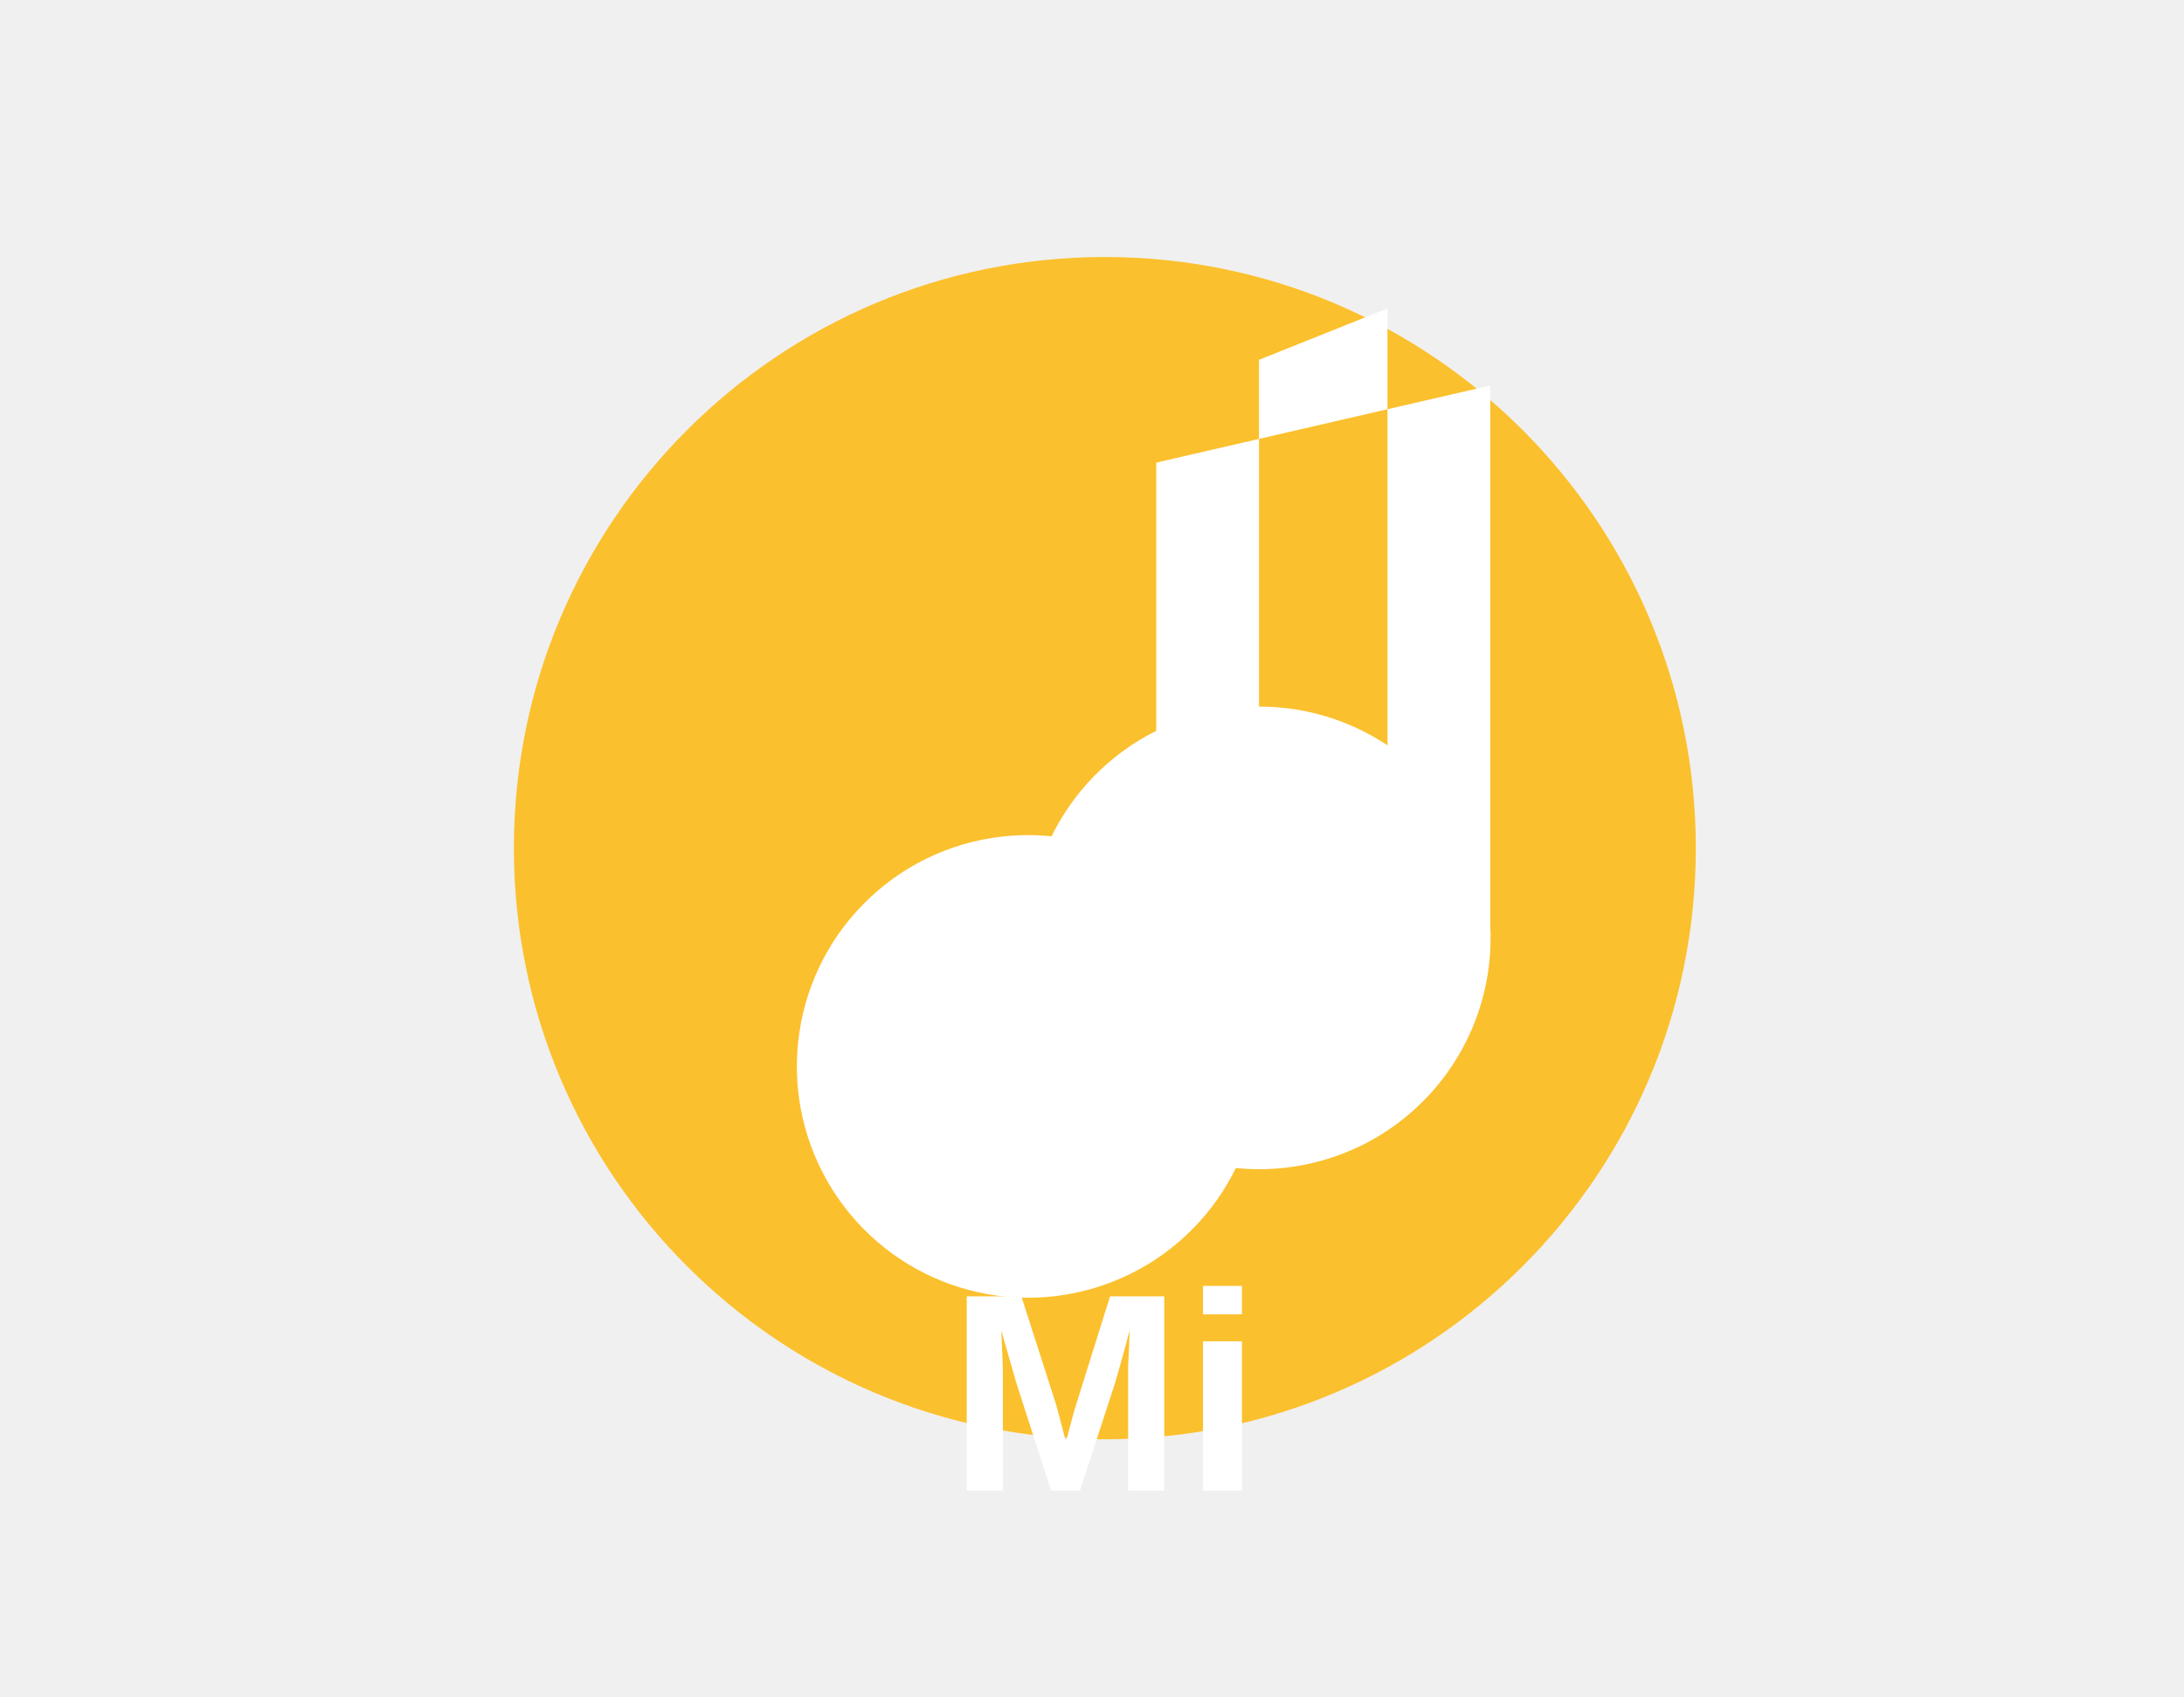
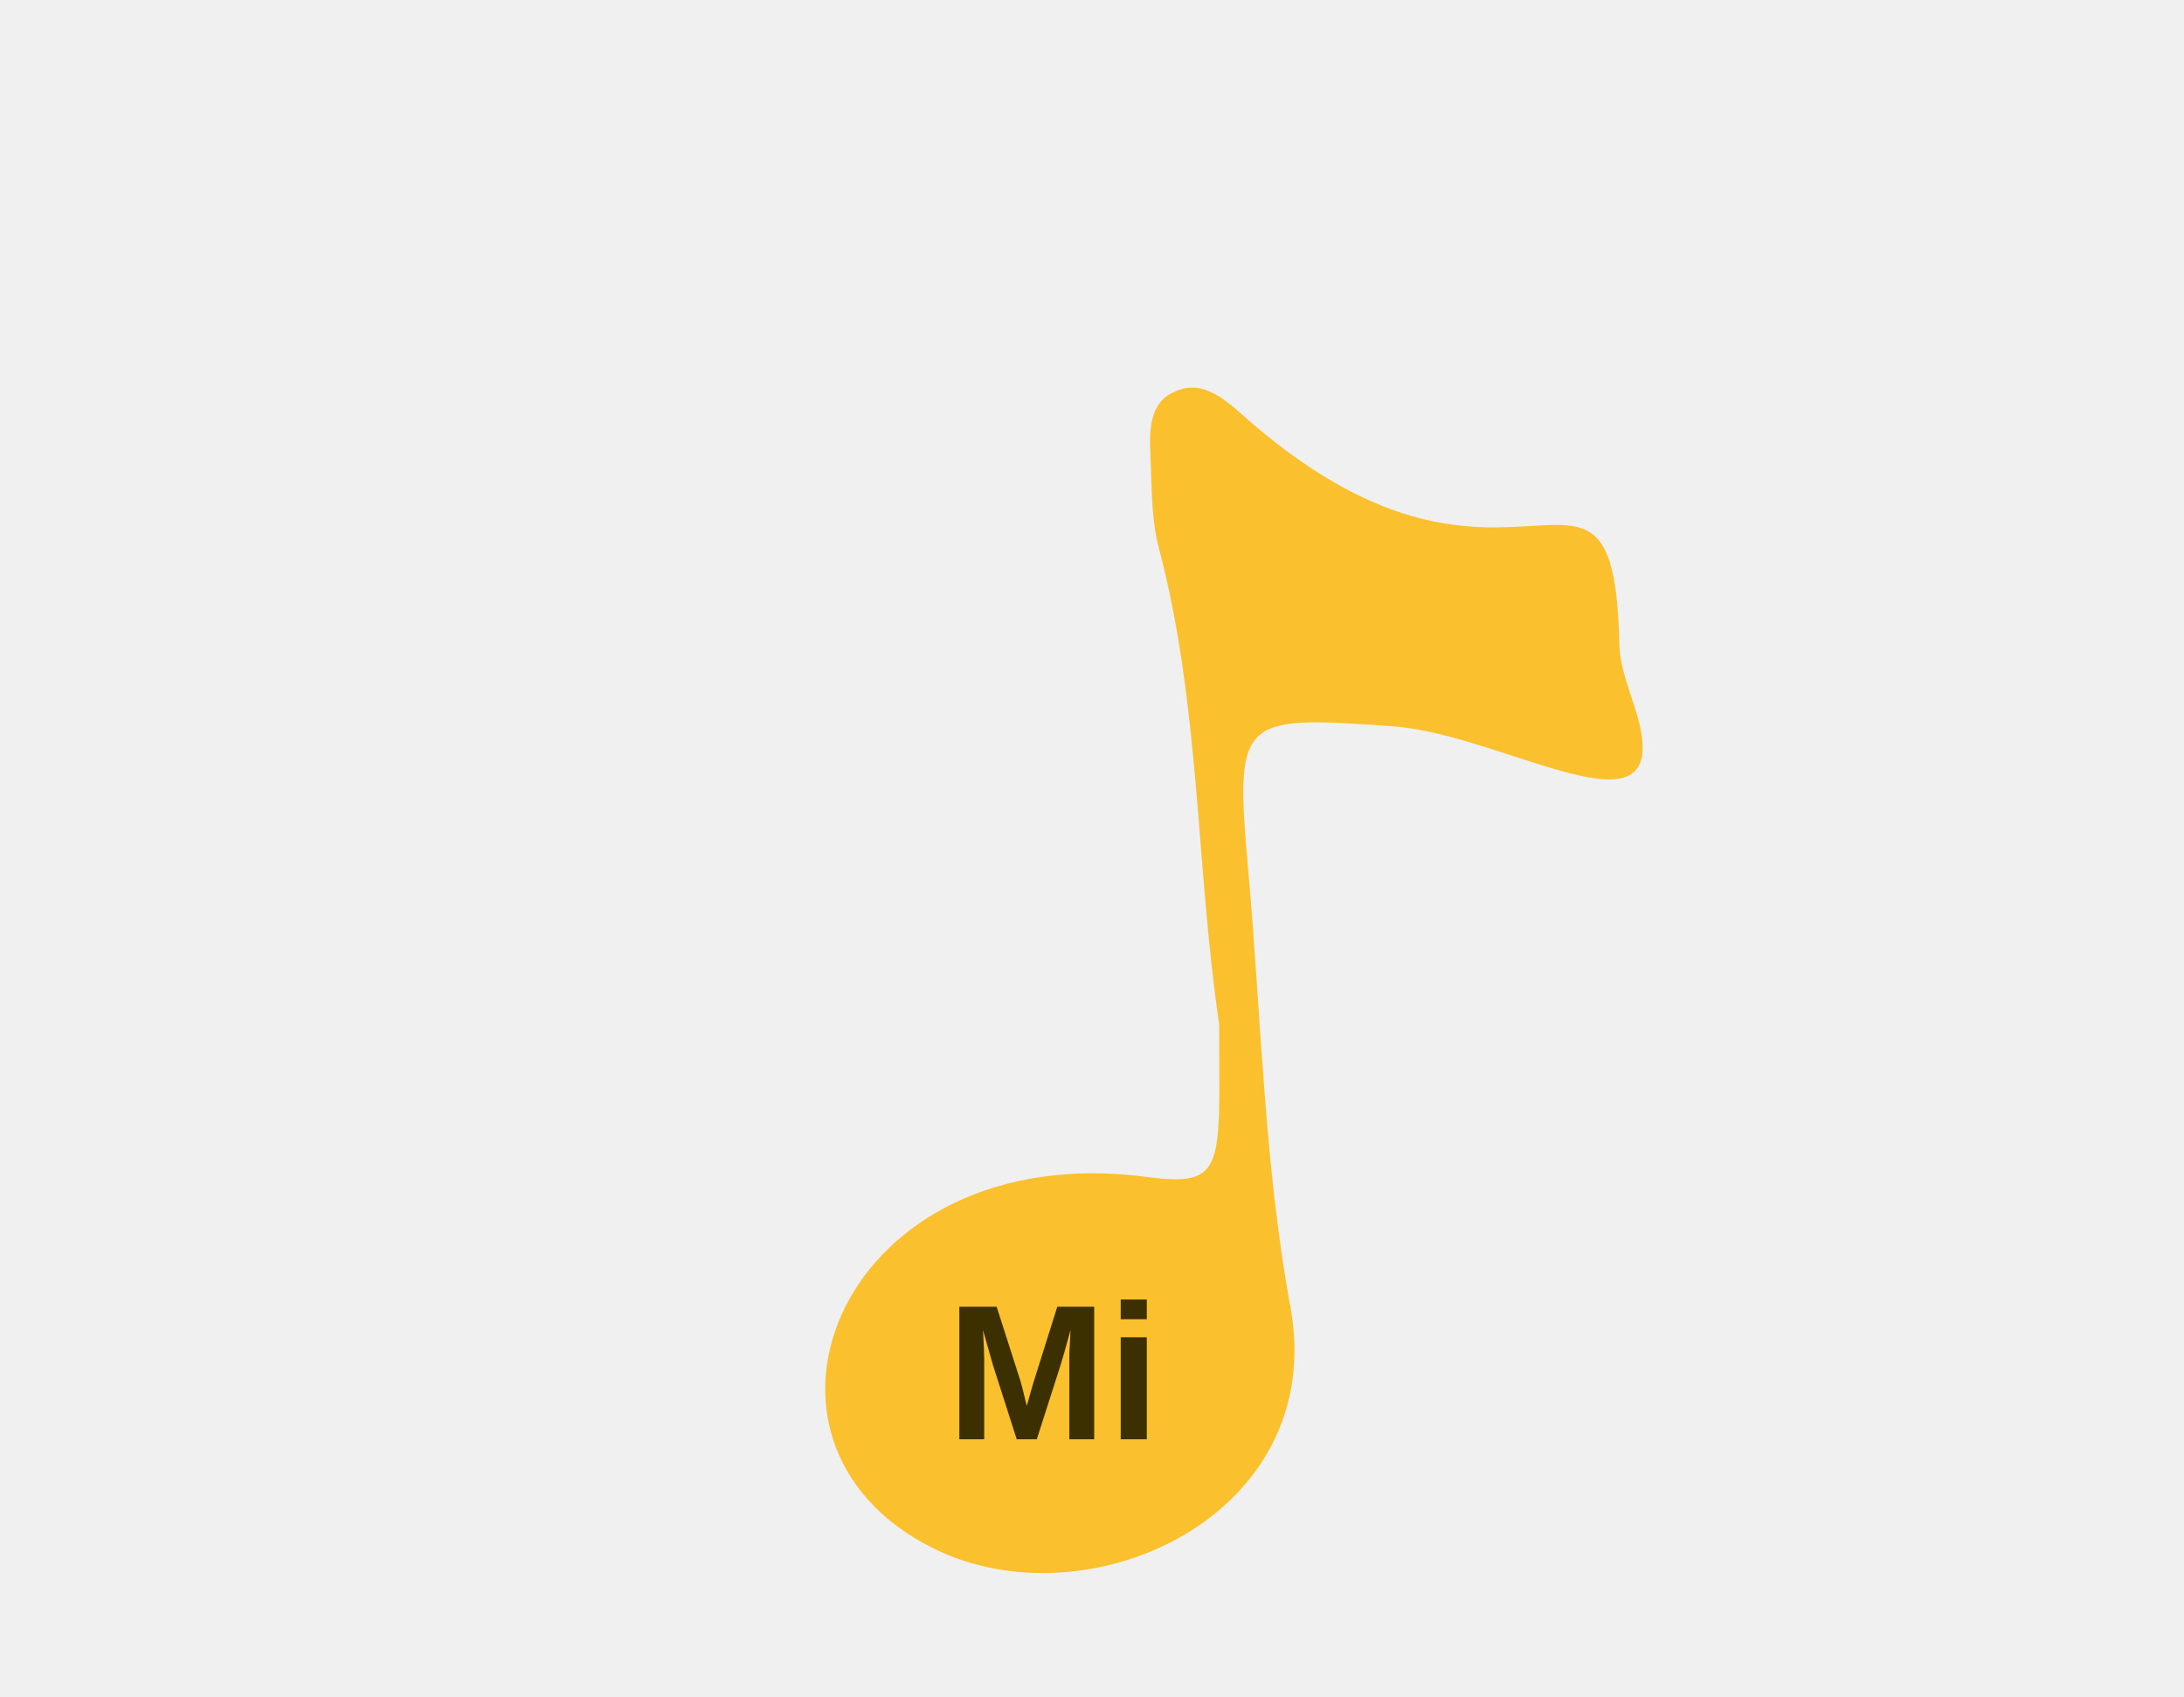
<svg xmlns="http://www.w3.org/2000/svg" width="85" height="66" viewBox="0 0 85 66">
-   <circle cx="43" cy="33" r="23" fill="#fbc02d" />
-   <path d="M49 14v27a9 9 0 1 1-4-7V18l13-3v21a9 9 0 1 1-4-7V12z" fill="#fff" />
-   <text x="43" y="58" text-anchor="middle" font-family="Arial,sans-serif" font-size="11" font-weight="bold" fill="#fff">Mi</text>
+   <path transform="translate(17 3) scale(.95)" d="M 49.207 26.25 C 48.93 25.23 48.469 24.285 48.445 23.184 C 48.219 13.211 44.105 23.344 33.434 14.207 C 32.438 13.355 31.383 12.176 30.012 12.996 C 29.043 13.574 29.219 14.945 29.258 16.023 C 29.293 17.117 29.305 18.246 29.582 19.293 C 31.281 25.715 31.098 32.355 32.051 38.785 C 32.051 44.598 32.371 45.48 29.094 45.047 C 16.57 43.383 11.539 55.895 20.352 60.262 C 26.703 63.414 36.543 58.902 34.969 50.359 C 33.902 44.559 33.777 38.586 33.258 32.684 C 32.691 26.223 32.785 26.129 39.168 26.59 C 43.766 26.918 50.645 31.523 49.207 26.25 Z" fill="#fbc02d" />
+   <text x="41" y="56" text-anchor="middle" font-family="Arial,sans-serif" font-size="7.5" font-weight="bold" fill="#3d3000">Mi</text>
</svg>
